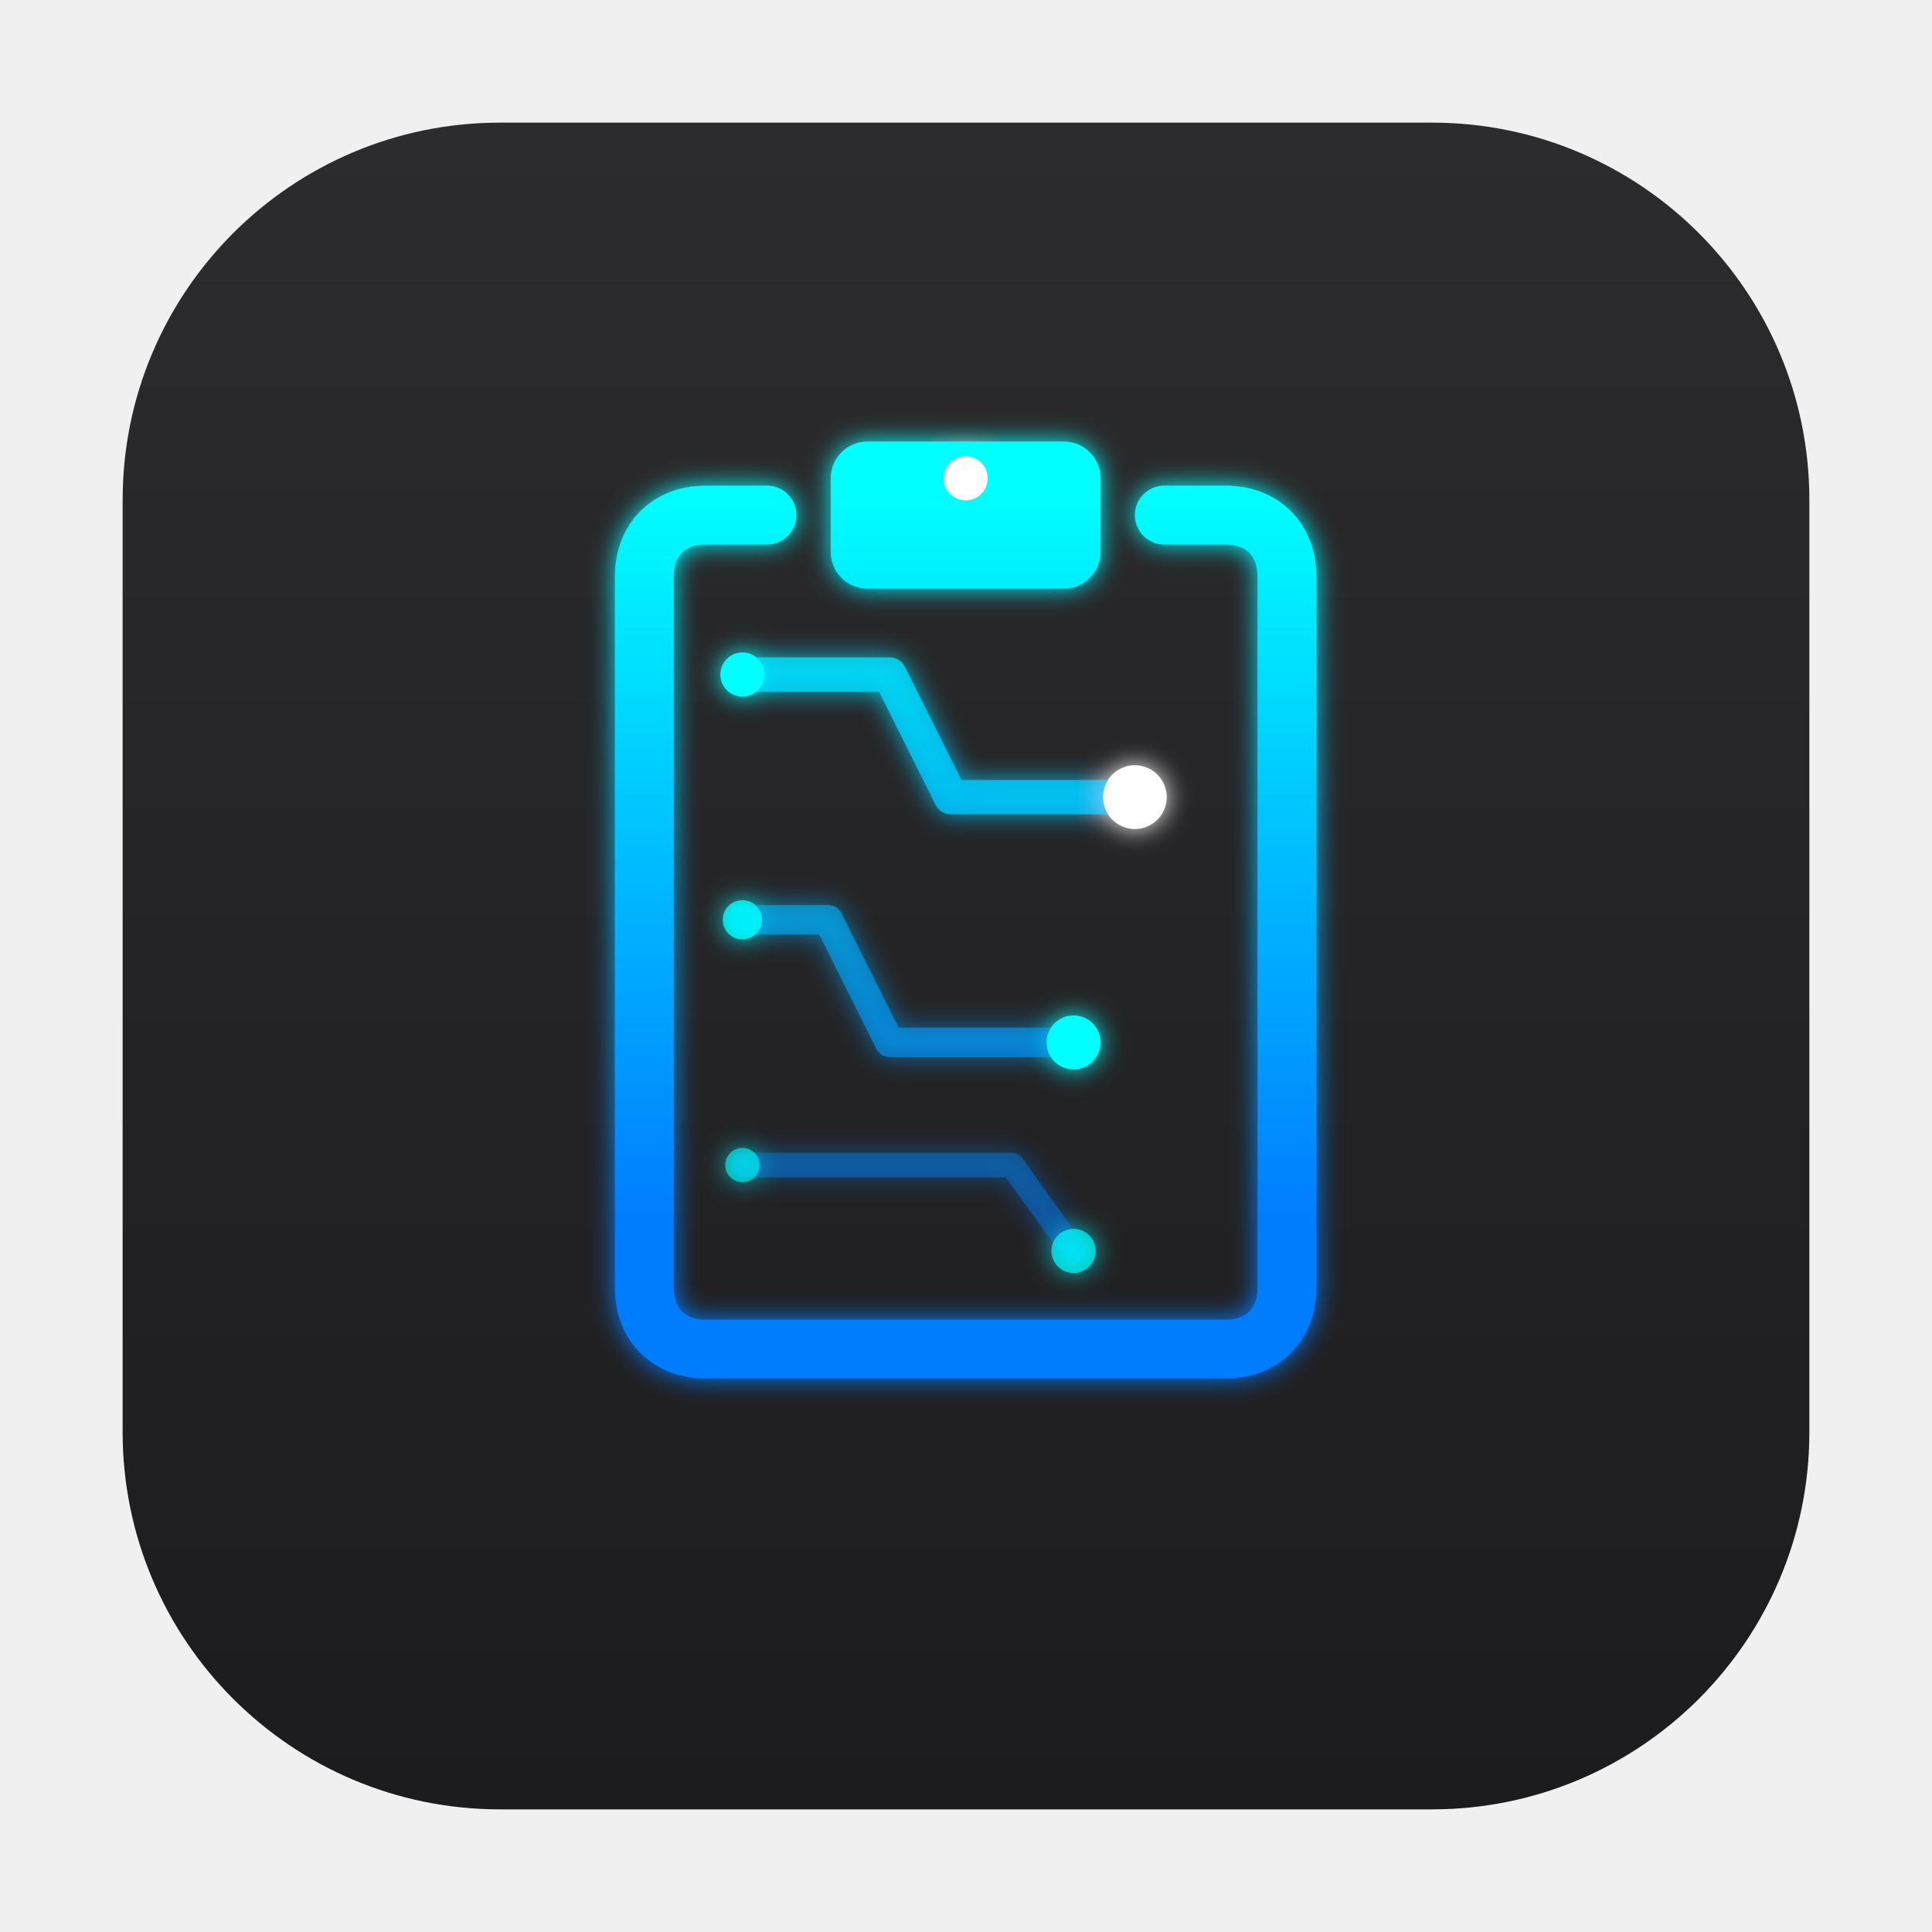
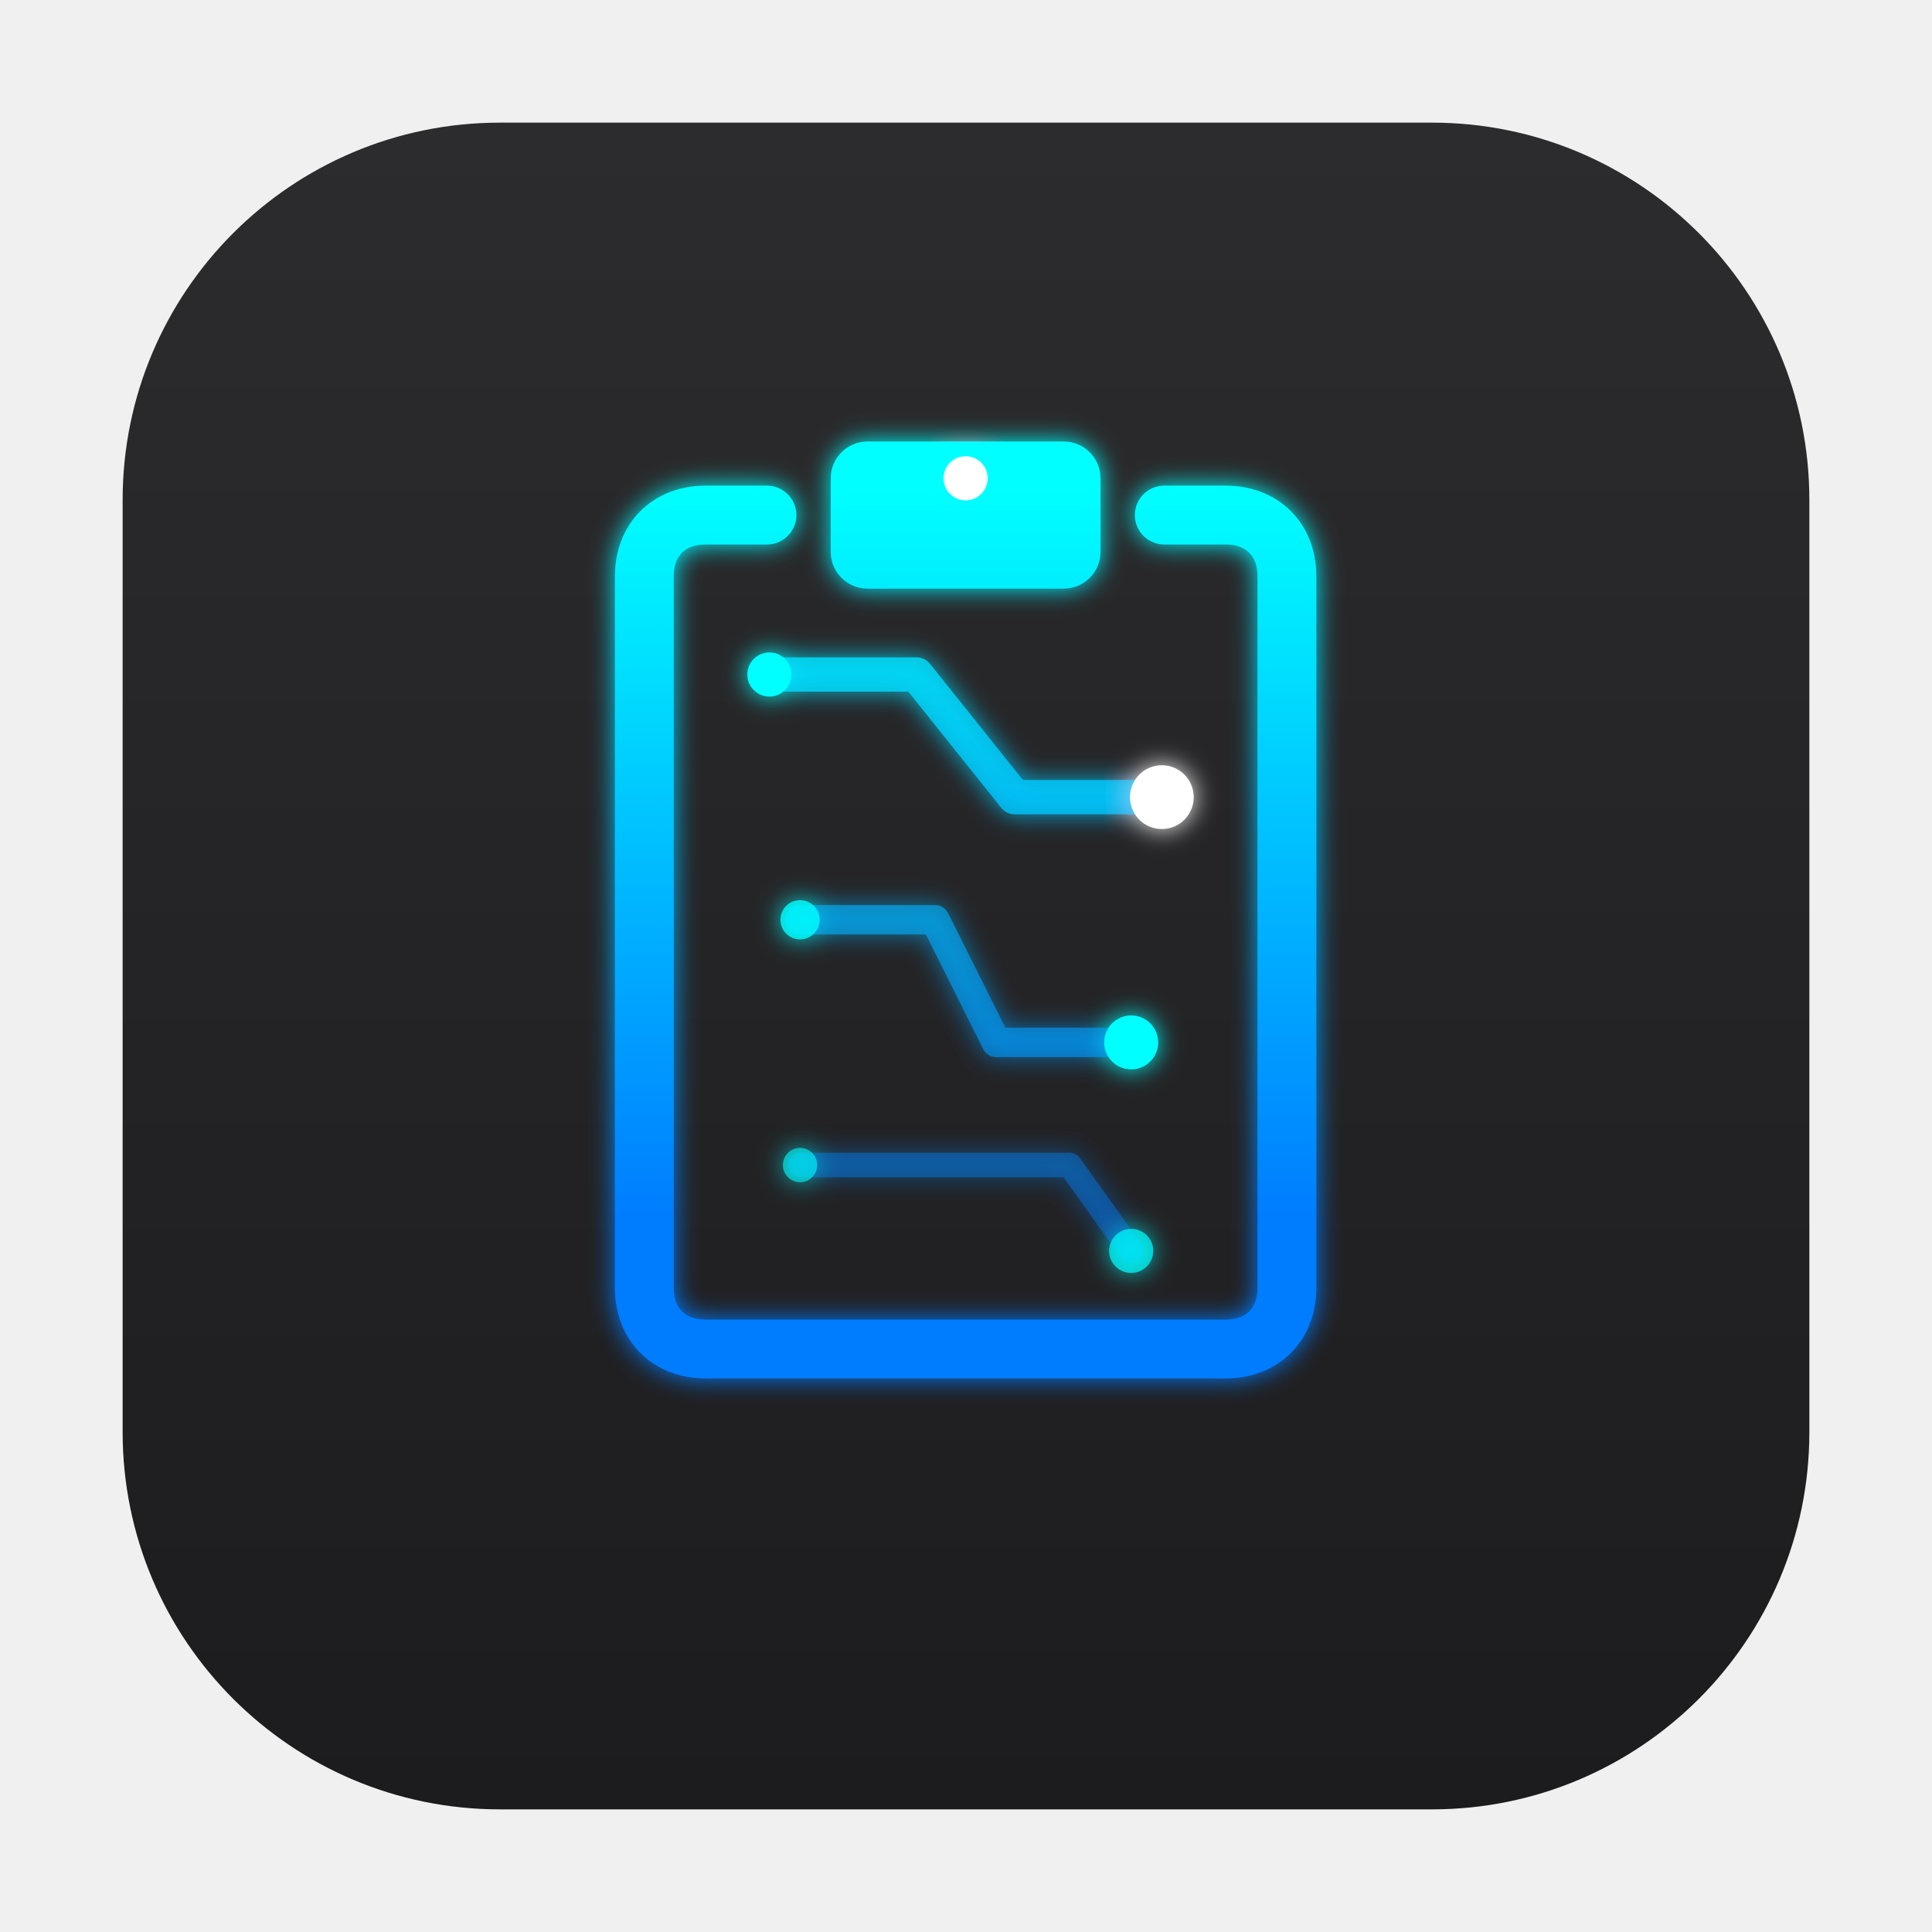
<svg xmlns="http://www.w3.org/2000/svg" width="1024" height="1024" viewBox="0 0 1024 1024" fill="none">
  <defs>
    <linearGradient id="plate_bg" x1="512" y1="65" x2="512" y2="959" gradientUnits="userSpaceOnUse">
      <stop stop-color="#2C2C2E" />
      <stop offset="1" stop-color="#1C1C1E" />
    </linearGradient>
    <linearGradient id="logo_grad" x1="512" y1="200" x2="512" y2="800" gradientUnits="userSpaceOnUse">
      <stop stop-color="#00FFFF" />
      <stop offset="1" stop-color="#007BFF" />
    </linearGradient>
    <filter id="logo_glow" x="-50%" y="-50%" width="200%" height="200%">
      <feGaussianBlur stdDeviation="10" result="blur" />
      <feComposite in="SourceGraphic" in2="blur" operator="over" />
    </filter>
  </defs>
  <rect x="65" y="65" width="894" height="894" rx="200" fill="url(#plate_bg)" />
  <g transform="translate(179, 130) scale(0.65)" filter="url(#logo_glow)">
    <path d="M350 220               H 300 C 270 220, 250 240, 250 270               V 850 C 250 880, 270 900, 300 900               H 724 C 754 900, 774 880, 774 850               V 270 C 774 240, 754 220, 724 220               H 674" stroke="url(#logo_grad)" stroke-width="48" stroke-linecap="round" stroke-linejoin="round" fill="none" />
    <rect x="402" y="160" width="220" height="120" rx="30" fill="url(#logo_grad)" />
    <circle cx="512" cy="190" r="18" fill="white" />
-     <path d="M330 350 L 450 350 L 500 450 L 650 450" stroke="url(#logo_grad)" stroke-width="28" stroke-linecap="round" stroke-linejoin="round" fill="none" opacity="0.8" />
-     <circle cx="650" cy="450" r="26" fill="white" />
-     <path d="M330 550 L 400 550 L 450 650 L 600 650" stroke="url(#logo_grad)" stroke-width="24" stroke-linecap="round" stroke-linejoin="round" fill="none" opacity="0.6" />
-     <circle cx="600" cy="650" r="22" fill="#00FFFF" />
-     <path d="M330 750 L 550 750 L 600 820" stroke="url(#logo_grad)" stroke-width="20" stroke-linecap="round" stroke-linejoin="round" fill="none" opacity="0.4" />
-     <circle cx="600" cy="820" r="18" fill="#00FFFF" opacity="0.7" />
-     <circle cx="330" cy="350" r="18" fill="#00FFFF" />
-     <circle cx="330" cy="550" r="16" fill="#00FFFF" opacity="0.8" />
-     <circle cx="330" cy="750" r="14" fill="#00FFFF" opacity="0.6" />
+     <path d="M 352 350 L 472 350 L 552 450 L 672 450" stroke="url(#logo_grad)" stroke-width="28" stroke-linecap="round" stroke-linejoin="round" fill="none" opacity="0.8" />
+     <circle cx="672" cy="450" r="26" fill="white" />
+     <path d="M 377 550 L 487 550 L 537 650 L 647 650" stroke="url(#logo_grad)" stroke-width="24" stroke-linecap="round" stroke-linejoin="round" fill="none" opacity="0.6" />
+     <circle cx="647" cy="650" r="22" fill="#00FFFF" />
+     <path d="M 377 750 L 597 750 L 647 820" stroke="url(#logo_grad)" stroke-width="20" stroke-linecap="round" stroke-linejoin="round" fill="none" opacity="0.4" />
+     <circle cx="647" cy="820" r="18" fill="#00FFFF" opacity="0.7" />
+     <circle cx="352" cy="350" r="18" fill="#00FFFF" />
+     <circle cx="377" cy="550" r="16" fill="#00FFFF" opacity="0.8" />
+     <circle cx="377" cy="750" r="14" fill="#00FFFF" opacity="0.6" />
  </g>
</svg>
